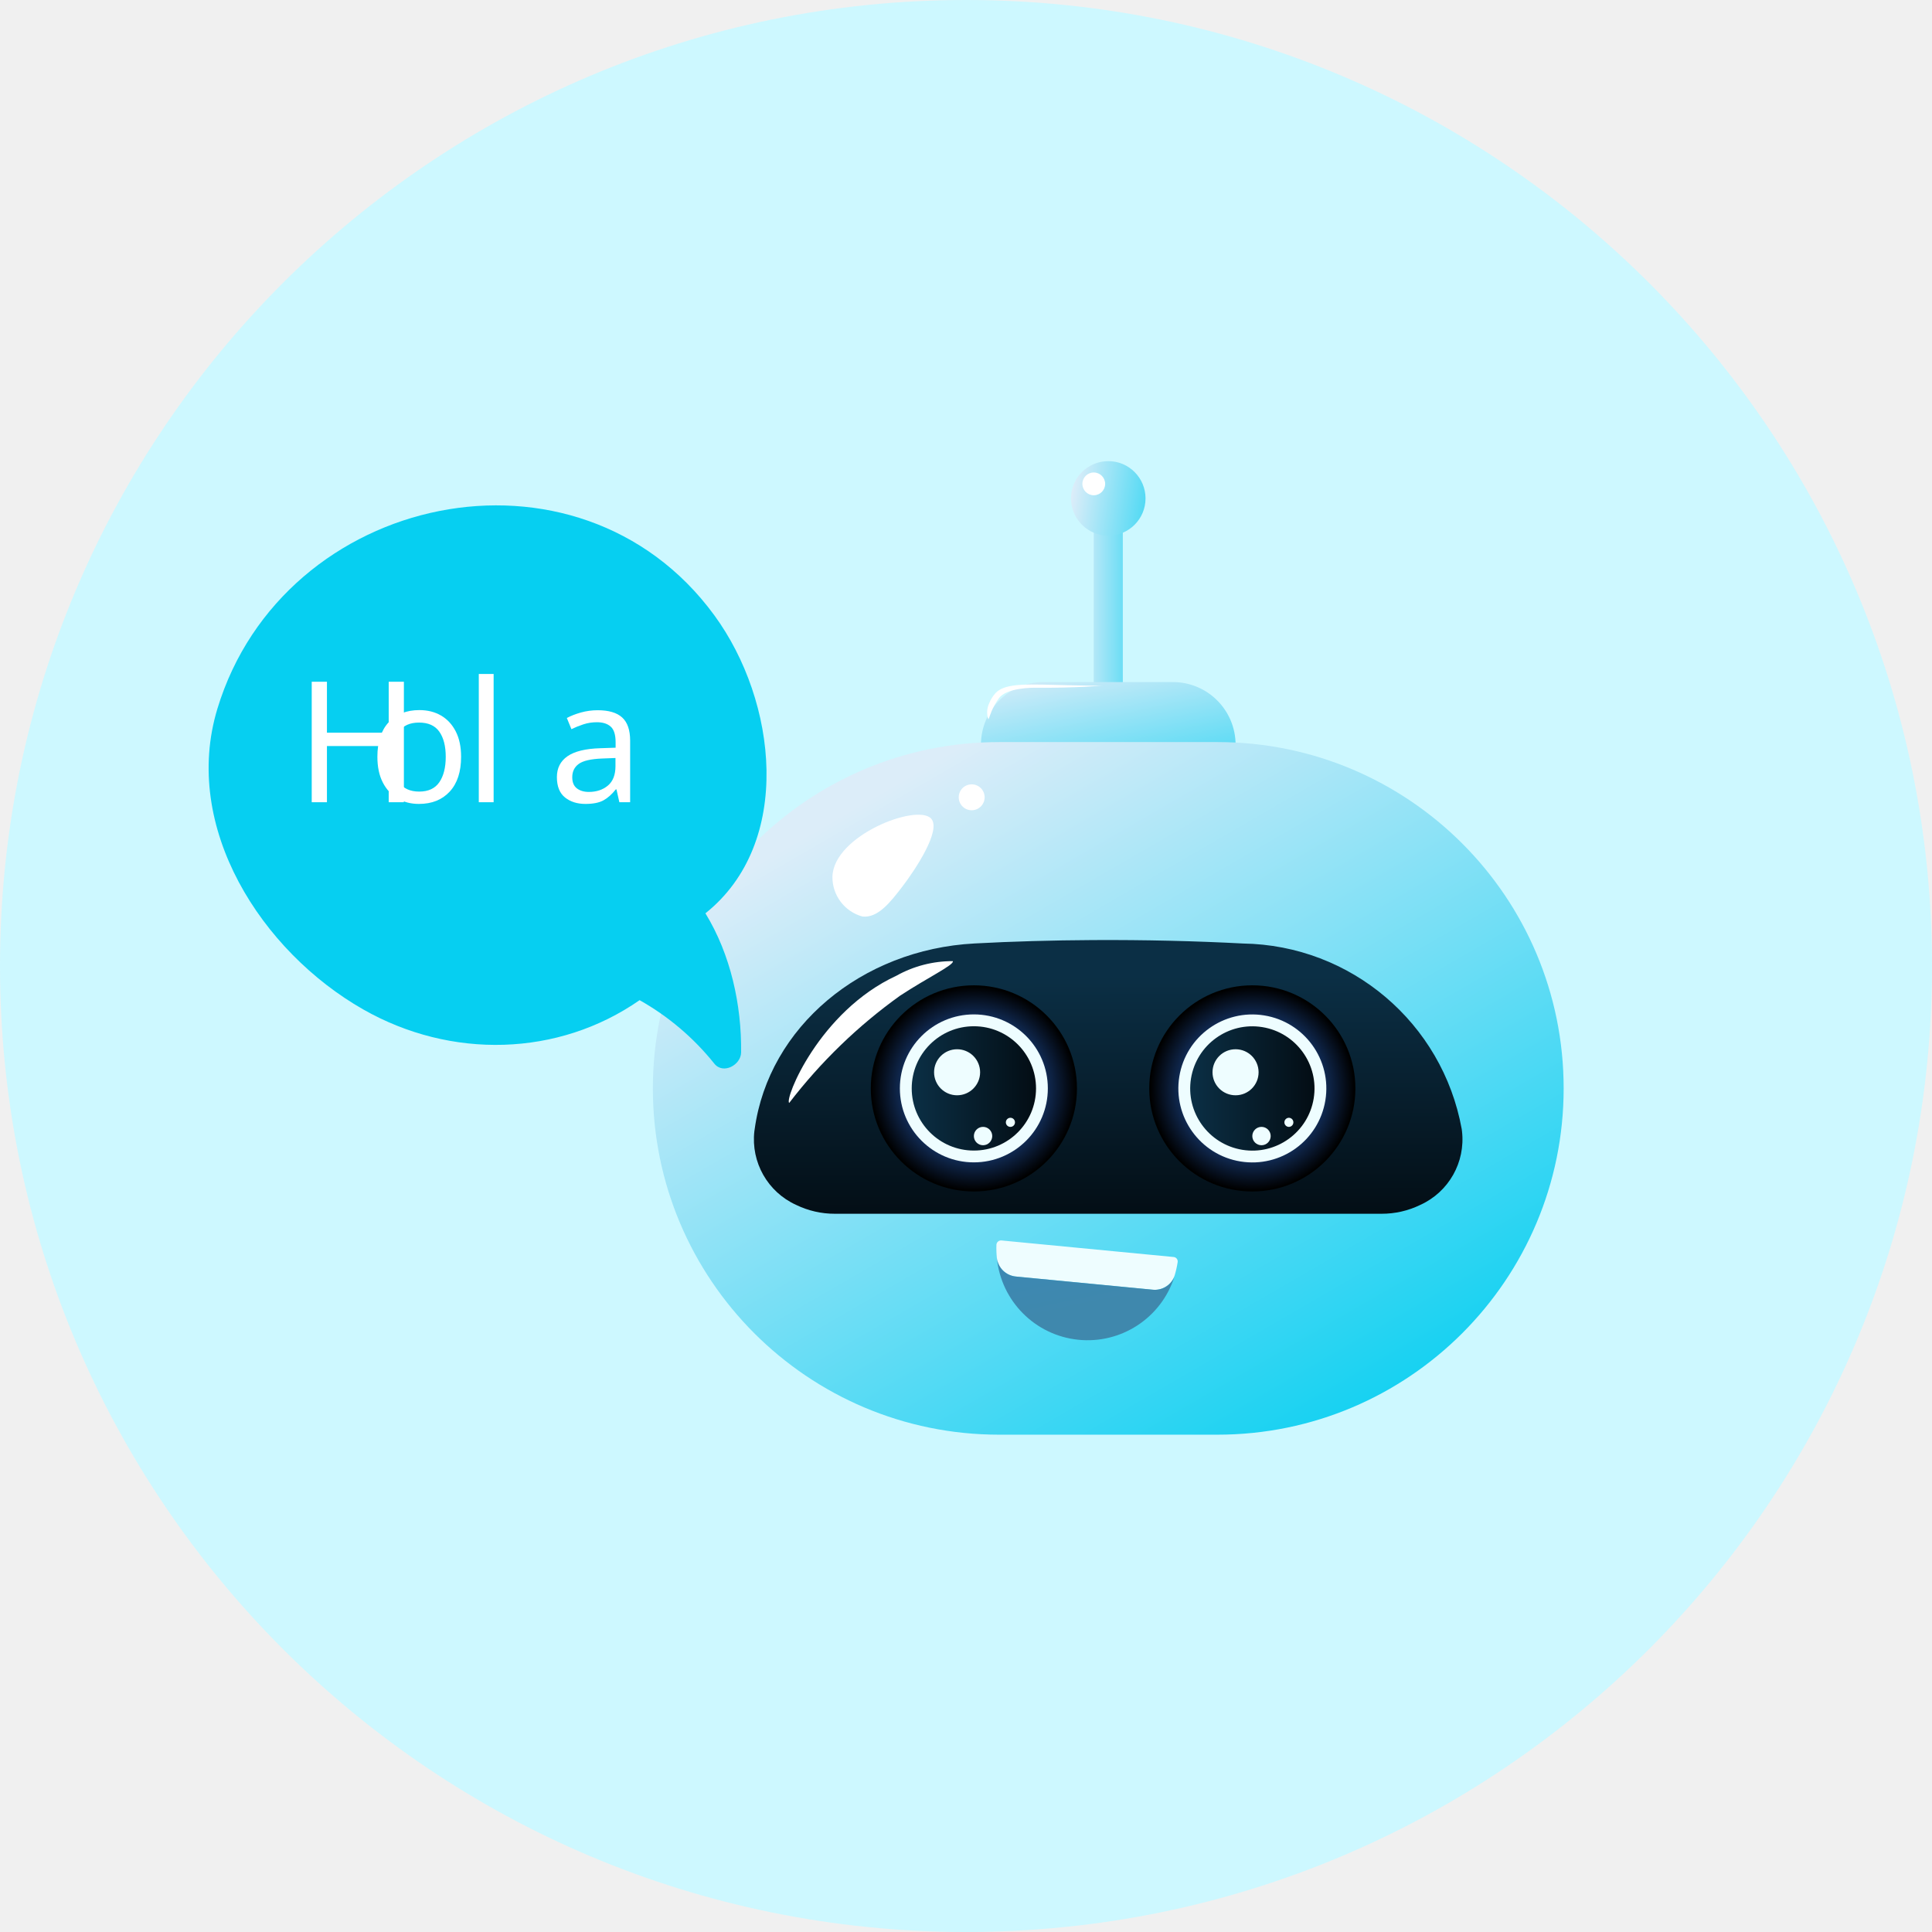
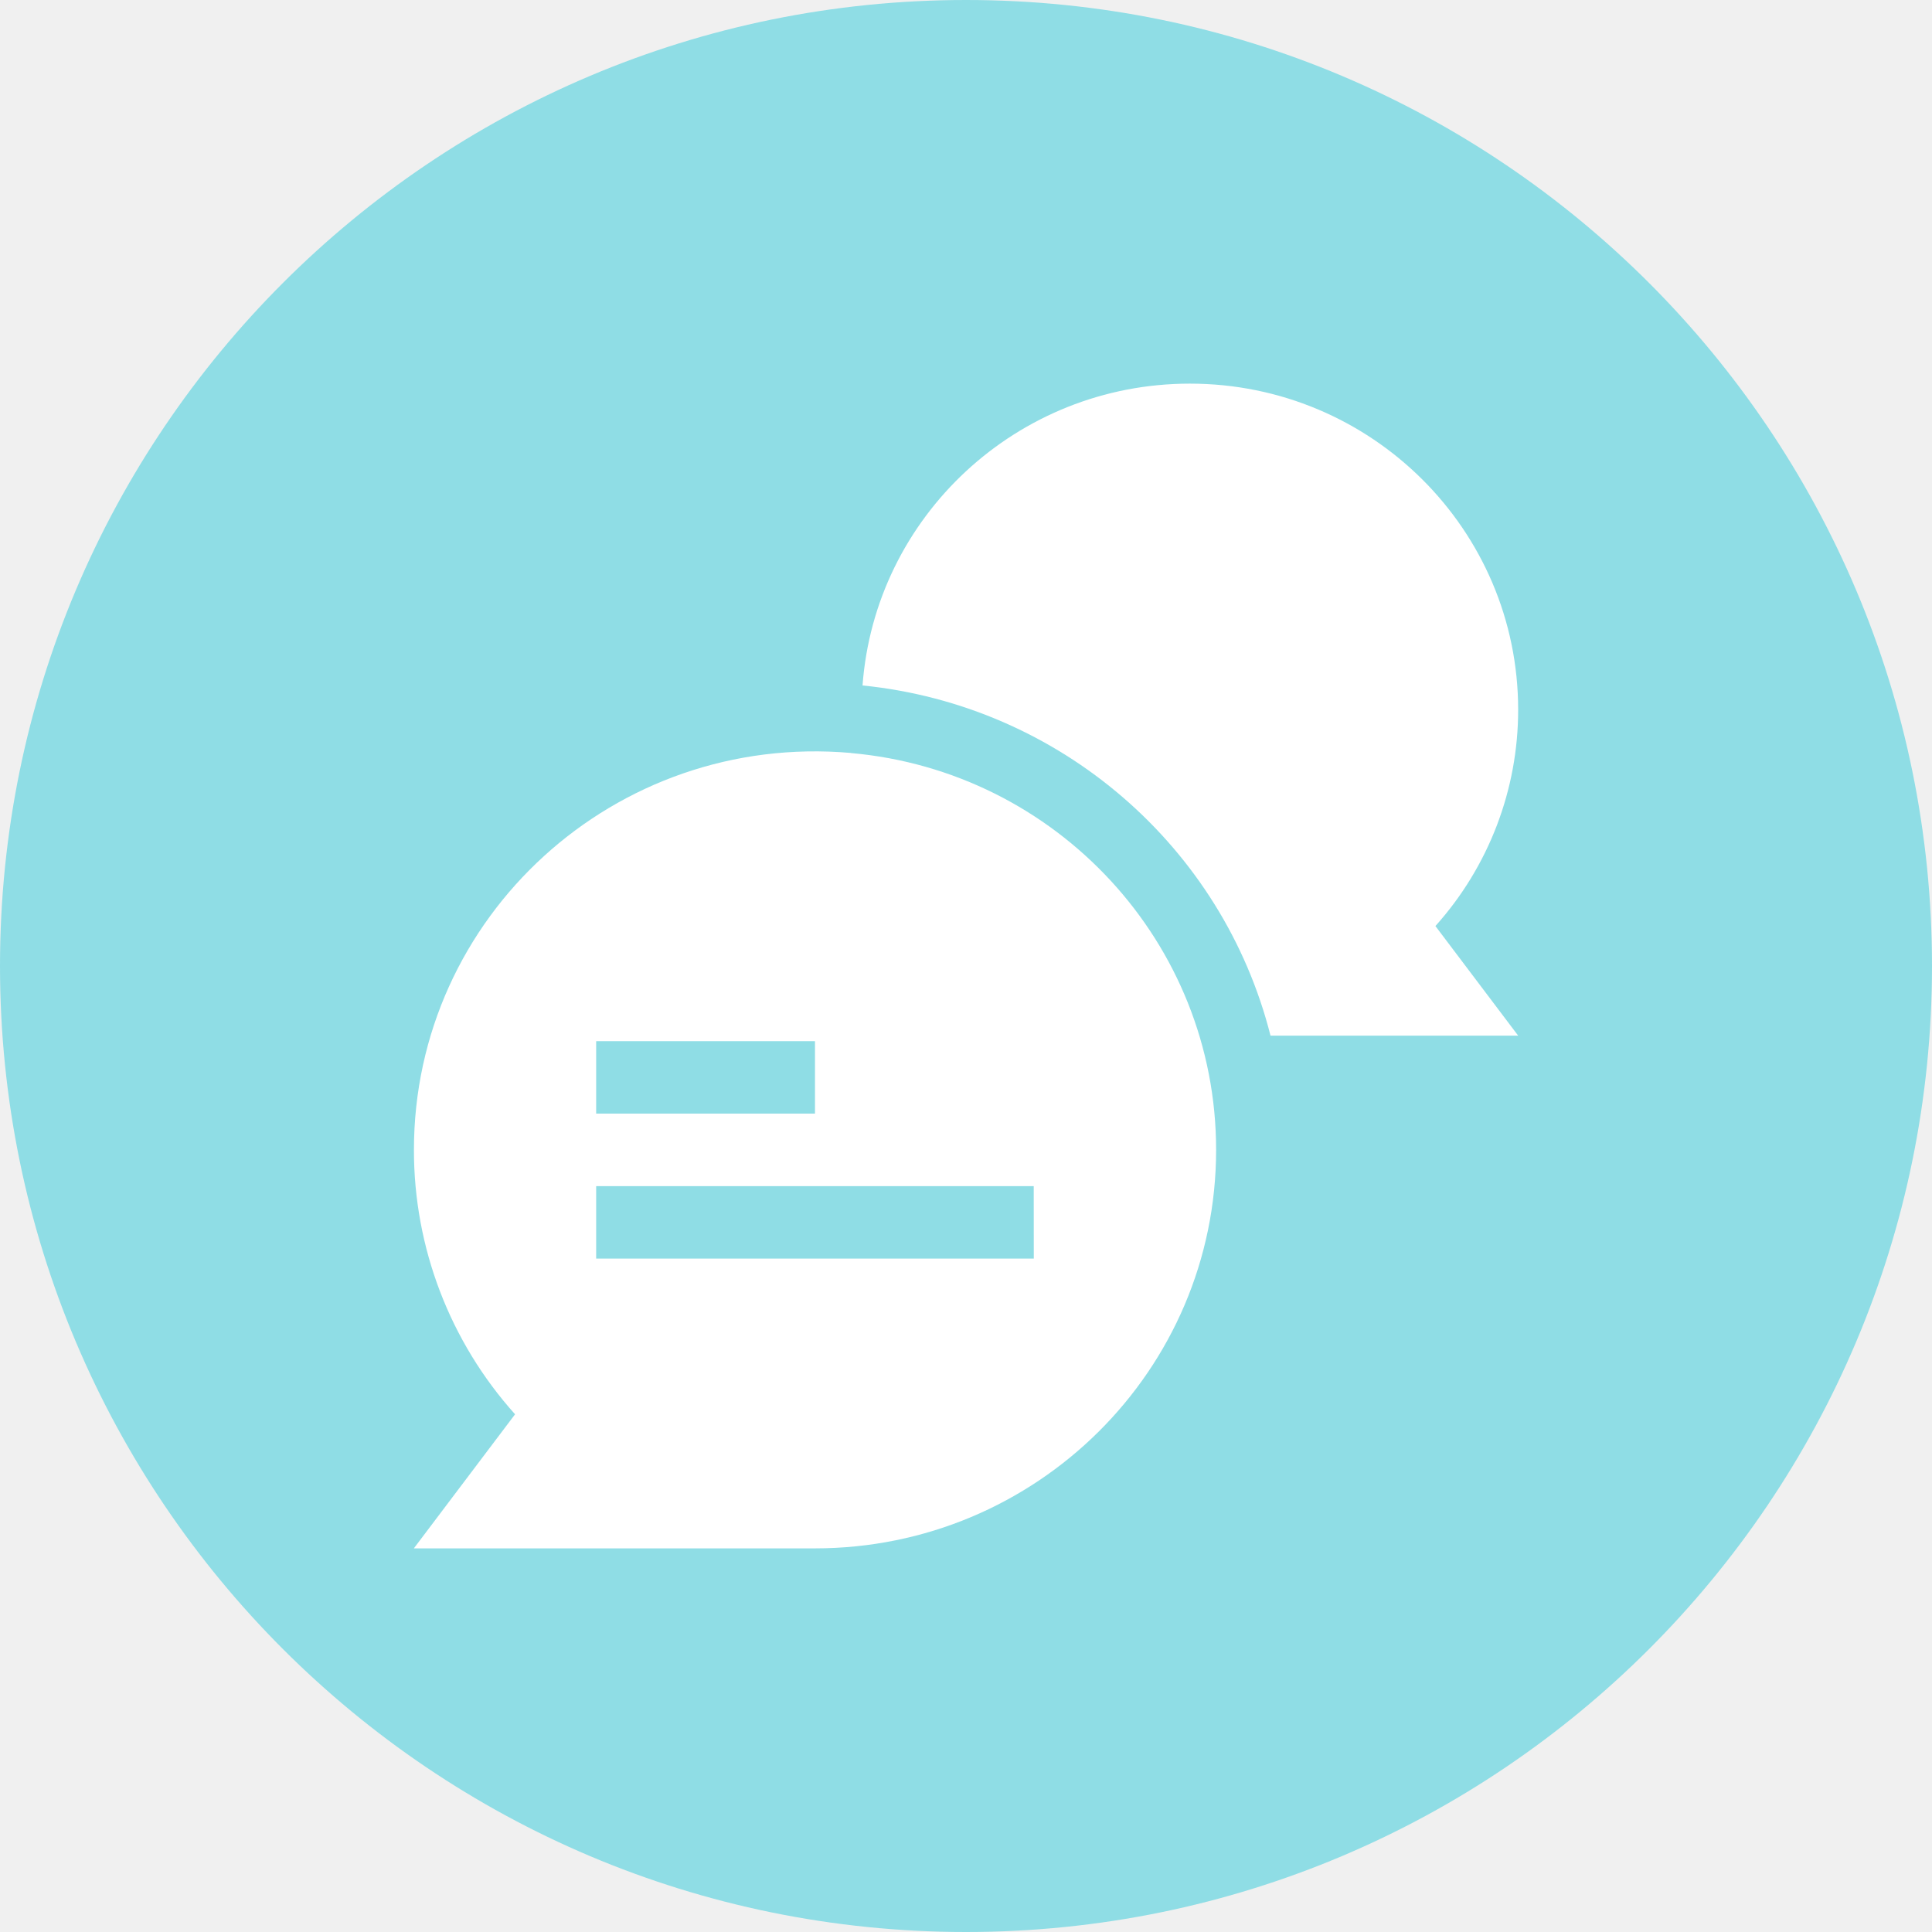
- <svg xmlns="http://www.w3.org/2000/svg" xmlns:xlink="http://www.w3.org/1999/xlink" id="Capa_1" data-name="Capa 1" viewBox="0 0 870.94 870.94">
+ <svg xmlns="http://www.w3.org/2000/svg" id="Capa_1" data-name="Capa 1" viewBox="0 0 870.94 870.94">
  <defs>
-     <style>.cls-1{fill:#cdf8ff;}.cls-2{fill:url(#Degradado_sin_nombre_2);}.cls-3{fill:url(#Degradado_sin_nombre_3);}.cls-4{fill:url(#Degradado_sin_nombre_19);}.cls-5{fill:url(#Degradado_sin_nombre_5);}.cls-6{fill:url(#Degradado_sin_nombre_6);}.cls-7{fill:#eefdff;}.cls-8{fill:url(#Degradado_sin_nombre_7);}.cls-9{fill:url(#Degradado_sin_nombre_8);}.cls-10{fill:url(#Degradado_sin_nombre_9);}.cls-11{fill:url(#Degradado_sin_nombre_10);}.cls-12,.cls-15{fill:#fff;}.cls-13{fill:url(#Degradado_sin_nombre_11);}.cls-14{fill:#06cff1;}.cls-15{font-size:76.07px;font-family:BeautyandtheBeast, Beauty and the Beast;}.cls-16{letter-spacing:0.02em;}.cls-17{letter-spacing:0.09em;}</style>
-     <linearGradient id="Degradado_sin_nombre_2" x1="341.41" y1="-52.88" x2="304.14" y2="-53.71" gradientTransform="translate(166.38 643.63) scale(1.05 6.93)" gradientUnits="userSpaceOnUse">
-       <stop offset="0" stop-color="#06cff1" />
-       <stop offset="1" stop-color="#dcedf9" />
-     </linearGradient>
-     <linearGradient id="Degradado_sin_nombre_3" x1="-50.63" y1="-5.77" x2="-58.19" y2="-23.09" gradientTransform="translate(1005.87 405.33) scale(9.24 4.55)" xlink:href="#Degradado_sin_nombre_2" />
-     <linearGradient id="Degradado_sin_nombre_19" x1="-84.48" y1="-76.62" x2="-92.86" y2="-87.63" gradientTransform="translate(3446.39 2570.57) scale(33.05 25.13)" xlink:href="#Degradado_sin_nombre_2" />
-     <linearGradient id="Degradado_sin_nombre_5" x1="-85.32" y1="-43.37" x2="-85.42" y2="-54.51" gradientTransform="translate(2694.04 981.35) scale(25.71 9.93)" gradientUnits="userSpaceOnUse">
-       <stop offset="0" stop-color="#030d14" />
-       <stop offset="1" stop-color="#0b2f45" />
-     </linearGradient>
-     <radialGradient id="Degradado_sin_nombre_6" cx="-169.42" cy="-30.9" r="6.15" gradientTransform="matrix(-7.48, 0, 0, 7.48, -702.71, 721.82)" gradientUnits="userSpaceOnUse">
-       <stop offset="0.13" stop-color="#3280fc" />
-       <stop offset="1" />
-     </radialGradient>
-     <linearGradient id="Degradado_sin_nombre_7" x1="14.7" y1="17.56" x2="2.28" y2="17.56" gradientTransform="translate(636.58 440.18) rotate(80.78) scale(4.51)" xlink:href="#Degradado_sin_nombre_5" />
-     <radialGradient id="Degradado_sin_nombre_8" cx="-51.01" cy="-30.9" r="6.15" gradientTransform="translate(820.58 721.82) scale(7.48)" xlink:href="#Degradado_sin_nombre_6" />
-     <linearGradient id="Degradado_sin_nombre_9" x1="-10.89" y1="17.56" x2="-23.32" y2="17.56" gradientTransform="translate(516.16 411.46) scale(4.51)" xlink:href="#Degradado_sin_nombre_5" />
-     <linearGradient id="Degradado_sin_nombre_10" x1="73.94" y1="9.12" x2="54.69" y2="6.32" gradientTransform="translate(335.51 205.22) scale(2.7)" xlink:href="#Degradado_sin_nombre_2" />
-     <linearGradient id="Degradado_sin_nombre_11" x1="-34.06" y1="111.96" x2="-46.51" y2="84.97" gradientTransform="translate(718.05 254.71) scale(6.44 2.97)" gradientUnits="userSpaceOnUse">
-       <stop offset="0" stop-color="#3f88ad" />
-       <stop offset="1" stop-color="#3487c4" />
-     </linearGradient>
+     <style>.cls-1{fill:#8fdde5;}.cls-2{fill:#fff;}</style>
  </defs>
  <circle id="Elipse_35" data-name="Elipse 35" class="cls-1" cx="435.47" cy="435.47" r="435.47" />
-   <g id="Grupo_190" data-name="Grupo 190">
-     <rect id="Rectángulo_1" data-name="Rectángulo 1" class="cls-2" x="493.05" y="230.43" width="13.11" height="86.06" />
-     <path id="Rectángulo_2" data-name="Rectángulo 2" class="cls-3" d="M470.51,307.47h58.2A28.28,28.28,0,0,1,557,335.75h0A28.27,28.27,0,0,1,528.71,364h-58.2a28.25,28.25,0,0,1-28.3-28.22v-.05h0a28.27,28.27,0,0,1,28.25-28.28Z" />
-     <path id="Rectángulo_3" data-name="Rectángulo 3" class="cls-4" d="M450.42,334.52h98.36A156.11,156.11,0,0,1,704.89,490.63h0A156.11,156.11,0,0,1,548.78,646.75H450.42A156.11,156.11,0,0,1,294.31,490.63h0A156.11,156.11,0,0,1,450.42,334.52Z" />
-     <path id="Trazado_4" data-name="Trazado 4" class="cls-5" d="M358.88,543.16h0a39.69,39.69,0,0,0,17.52,4H622.82a39.6,39.6,0,0,0,17.46-4h0a32.39,32.39,0,0,0,18.78-33.22l-.13-1a101.81,101.81,0,0,0-98.6-83.61c-21.5-1.12-44.06-1.68-67.6-1.55q-27.68.15-53.41,1.53C388.3,428,346.55,463,340.21,509l-.15,1A32.42,32.42,0,0,0,358.88,543.16Z" />
-     <g id="Grupo_8" data-name="Grupo 8">
-       <circle id="Elipse_11" data-name="Elipse 11" class="cls-6" cx="564.54" cy="490.65" r="46.47" />
-       <g id="Grupo_3" data-name="Grupo 3">
-         <circle id="Elipse_12" data-name="Elipse 12" class="cls-7" cx="564.53" cy="490.64" r="33.35" transform="translate(-10.2 969.29) rotate(-80.78)" />
-       </g>
-       <g id="Grupo_4" data-name="Grupo 4">
-         <circle id="Elipse_13" data-name="Elipse 13" class="cls-8" cx="564.54" cy="490.65" r="28.02" transform="translate(-10.21 969.31) rotate(-80.78)" />
-       </g>
-       <g id="Grupo_5" data-name="Grupo 5">
-         <path id="Trazado_5" data-name="Trazado 5" class="cls-7" d="M546.6,483.38A10.37,10.37,0,0,0,557,493.75h0a10.37,10.37,0,0,0,10.37-10.37h0A10.37,10.37,0,0,0,557,473h0A10.37,10.37,0,0,0,546.6,483.38Z" />
-       </g>
-       <g id="Grupo_6" data-name="Grupo 6">
-         <circle id="Elipse_14" data-name="Elipse 14" class="cls-7" cx="568.68" cy="512.13" r="4.14" />
-       </g>
-       <g id="Grupo_7" data-name="Grupo 7">
-         <path id="Trazado_6" data-name="Trazado 6" class="cls-7" d="M579,505.92A2.05,2.05,0,0,0,581,508h0a2.05,2.05,0,0,0,2.05-2.05h0a2.05,2.05,0,0,0-2.05-2.06h0A2.06,2.06,0,0,0,579,505.92Z" />
-       </g>
-     </g>
-     <g id="Grupo_14" data-name="Grupo 14">
-       <circle id="Elipse_15" data-name="Elipse 15" class="cls-9" cx="439.02" cy="490.65" r="46.47" />
-       <g id="Grupo_9" data-name="Grupo 9">
-         <circle id="Elipse_16" data-name="Elipse 16" class="cls-7" cx="439.01" cy="490.64" r="33.35" />
-       </g>
-       <g id="Grupo_10" data-name="Grupo 10">
-         <circle id="Elipse_17" data-name="Elipse 17" class="cls-10" cx="439.02" cy="490.65" r="28.02" />
-       </g>
-       <g id="Grupo_11" data-name="Grupo 11">
-         <path id="Trazado_7" data-name="Trazado 7" class="cls-7" d="M421.08,483.38a10.37,10.37,0,0,0,10.37,10.37h0a10.37,10.37,0,0,0,10.38-10.37h0A10.37,10.37,0,0,0,431.45,473h0a10.37,10.37,0,0,0-10.37,10.37Z" />
-       </g>
-       <g id="Grupo_12" data-name="Grupo 12">
-         <circle id="Elipse_18" data-name="Elipse 18" class="cls-7" cx="443.16" cy="512.13" r="4.14" />
-       </g>
-       <g id="Grupo_13" data-name="Grupo 13">
-         <path id="Trazado_8" data-name="Trazado 8" class="cls-7" d="M453.44,505.92A2.05,2.05,0,0,0,455.5,508h0a2.05,2.05,0,0,0,2.05-2.05h0a2.05,2.05,0,0,0-2.05-2.06h0A2.06,2.06,0,0,0,453.44,505.92Z" />
-       </g>
-     </g>
-     <path id="Trazado_9" data-name="Trazado 9" class="cls-11" d="M482.81,224.68a16.79,16.79,0,0,0,16.8,16.79h0a16.79,16.79,0,0,0,16.79-16.79h0a16.8,16.8,0,0,0-16.79-16.8h0A16.8,16.8,0,0,0,482.81,224.68Z" />
-     <path id="Trazado_10" data-name="Trazado 10" class="cls-12" d="M487.93,218.13a5.14,5.14,0,0,0,5.14,5.13h0a5.13,5.13,0,0,0,5.13-5.13h0a5.14,5.14,0,0,0-5.13-5.14h0A5.14,5.14,0,0,0,487.93,218.13Z" />
-     <path id="Trazado_11" data-name="Trazado 11" class="cls-12" d="M375.26,395.17a18.37,18.37,0,0,0,13.54,18c6.87.75,12.41-6.21,18-13.52s17.79-25.48,12.92-30.67C413.29,362.17,375.76,376.65,375.26,395.17Z" />
-     <circle id="Elipse_19" data-name="Elipse 19" class="cls-12" cx="438.03" cy="359.42" r="5.84" />
-     <path id="Trazado_12" data-name="Trazado 12" class="cls-12" d="M355.77,497.2a236.31,236.31,0,0,1,50-48.36c12.33-8.11,24.49-13.89,23.77-15.56a51.66,51.66,0,0,0-25.4,6.55C369.17,456,353.54,495.62,355.77,497.2Z" />
-     <path id="Trazado_13" data-name="Trazado 13" class="cls-12" d="M445.51,324.2c.42,0,.69-2.39,2.73-6.16a34.56,34.56,0,0,1,2.06-3.27c3.52-4.85,15.4-4.74,16.43-4.74,18.64.16,30.55-1,30.55-.9s-8.7-.1-15.11-.22c-18-.37-28.76-1.33-33.36,3.49a15.48,15.48,0,0,0-2.88,4.61A9.68,9.68,0,0,0,445.51,324.2Z" />
-     <path id="Trazado_14" data-name="Trazado 14" class="cls-7" d="M449.39,567.15a9.48,9.48,0,0,0,8.61,8.31l61.55,5.94a9.48,9.48,0,0,0,10-6.52,42,42,0,0,0,1.33-5.88,2,2,0,0,0-1.84-2.35l-77.63-7.46a2.07,2.07,0,0,0-2.22,1.88v0A43.34,43.34,0,0,0,449.39,567.15Z" />
-     <path id="Trazado_15" data-name="Trazado 15" class="cls-13" d="M449.39,567.15a41.08,41.08,0,0,0,80,8.48,9.51,9.51,0,0,1-9.79,5.76l-61.62-5.93A9.52,9.52,0,0,1,449.39,567.15Z" />
-   </g>
-   <path class="cls-14" d="M322,479.47a116,116,0,0,0-33.67-28.6c-36.66,25.52-85,26.7-124.53,4.21C117.93,429,81.76,373,98,319.5c29.64-97.69,162.64-126,224-42.15,28.37,38.74,35.73,102.66-4,134.37,11.39,18.56,16.34,41.33,16.09,62.74C334,480.09,326,484.49,322,479.47Z" />
-   <path class="cls-14" d="M253.06,237.52c32.48,9.84,65,35.85,74.88,69.45a2,2,0,0,1-.27,1.76l.09.07a.51.51,0,0,1-.72.72,1,1,0,0,0-.08-.11,2.17,2.17,0,0,1-3.2-.68c-16.82-30.84-37.91-54.16-72.45-64.85C247.27,242.63,249,236.28,253.06,237.52Z" />
-   <path class="cls-14" d="M237.28,232.71c6.57,0,6.58,10.2,0,10.2S230.7,232.71,237.28,232.71Z" />
-   <text class="cls-15" transform="translate(133.15 361.64)">H<tspan class="cls-16" x="32.79" y="0">o</tspan>
-     <tspan class="cls-17" x="76.22" y="0">l</tspan>
-     <tspan x="114.4" y="0">a</tspan>
-   </text>
+   <path class="cls-2" d="M684.38,319.94c0-81.16-66.23-147-148-147-78,0-141.93,60-147.55,136.06,89.25,9,162.38,72.83,183.91,157.86H684.38l-37.3-49.4a145.85,145.85,0,0,0,37.3-97.56Z" />
+   <path class="cls-2" d="M383.6,339.43c-106.44-9.32-197,73.76-197,178.91a178.17,178.17,0,0,0,45.59,119.22L186.56,698H367.39c99.86,0,180.83-80.41,180.83-179.62,0-93.37-71.94-170.74-164.62-178.91ZM268.75,469.36h98.64V502H268.75Zm197.28,98H268.75V534.72H466Z" />
</svg>
